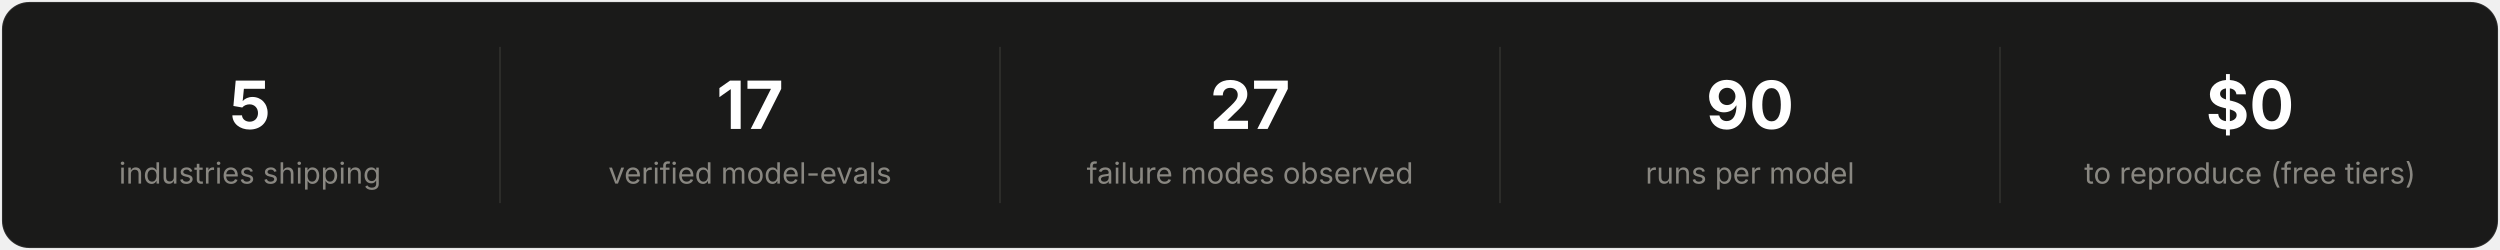
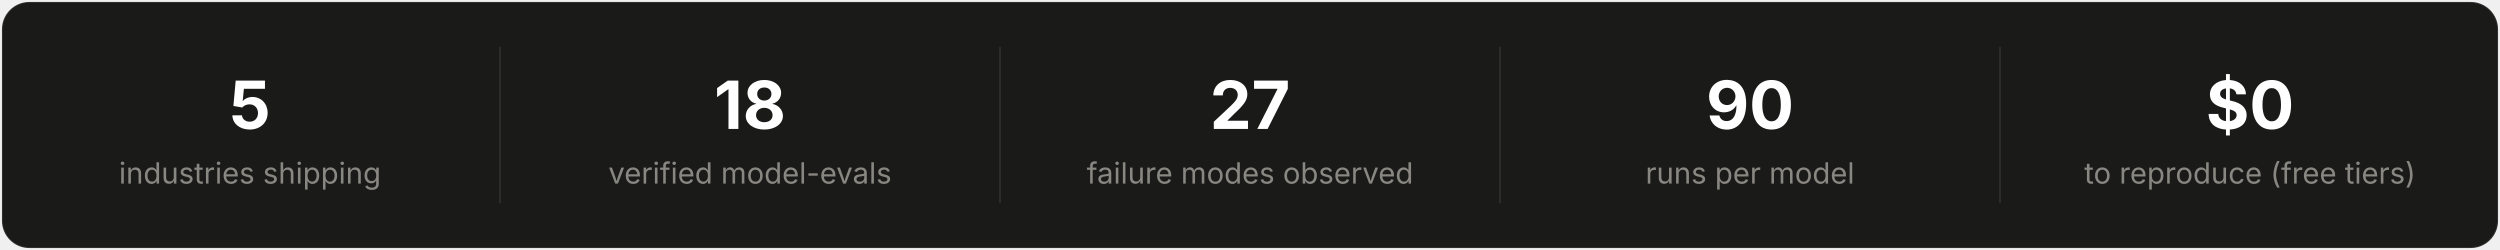
- <svg xmlns="http://www.w3.org/2000/svg" width="1280" height="128" viewBox="0 0 1280 128" role="img" aria-label="5 industries shipping, 17 verified model-evals, 27 failure modes observed, 90 runs per model, $0 to reproduce on free tiers">
+ <svg xmlns="http://www.w3.org/2000/svg" width="1280" height="128" viewBox="0 0 1280 128" role="img" aria-label="5 industries shipping, 18 verified model-evals, 27 failure modes observed, 90 runs per model, $0 to reproduce on free tiers">
  <rect x="1" y="1" width="1278" height="126" rx="14" fill="#1a1a19" stroke="rgba(255,255,255,0.10)" />
  <g stroke="#2c2c2a">
    <path d="M 256 24 V 104" />
    <path d="M 512 24 V 104" />
    <path d="M 768 24 V 104" />
    <path d="M 1024 24 V 104" />
  </g>
  <g font-family="system-ui, -apple-system, 'Segoe UI', sans-serif" text-anchor="middle">
    <g fill="#ffffff" font-size="34" font-weight="700">
      <text x="128" y="66">5</text>
-       <text x="384" y="66">17</text>
+       <text x="384" y="66">18</text>
      <text x="640" y="66">27</text>
      <text x="896" y="66">90</text>
      <text x="1152" y="66">$0</text>
    </g>
    <g fill="#898781" font-size="15">
      <text x="128" y="94">industries shipping</text>
      <text x="384" y="94">verified model-evals</text>
      <text x="640" y="94">failure modes observed</text>
      <text x="896" y="94">runs per model</text>
      <text x="1152" y="94">to reproduce (free tiers)</text>
    </g>
  </g>
</svg>
